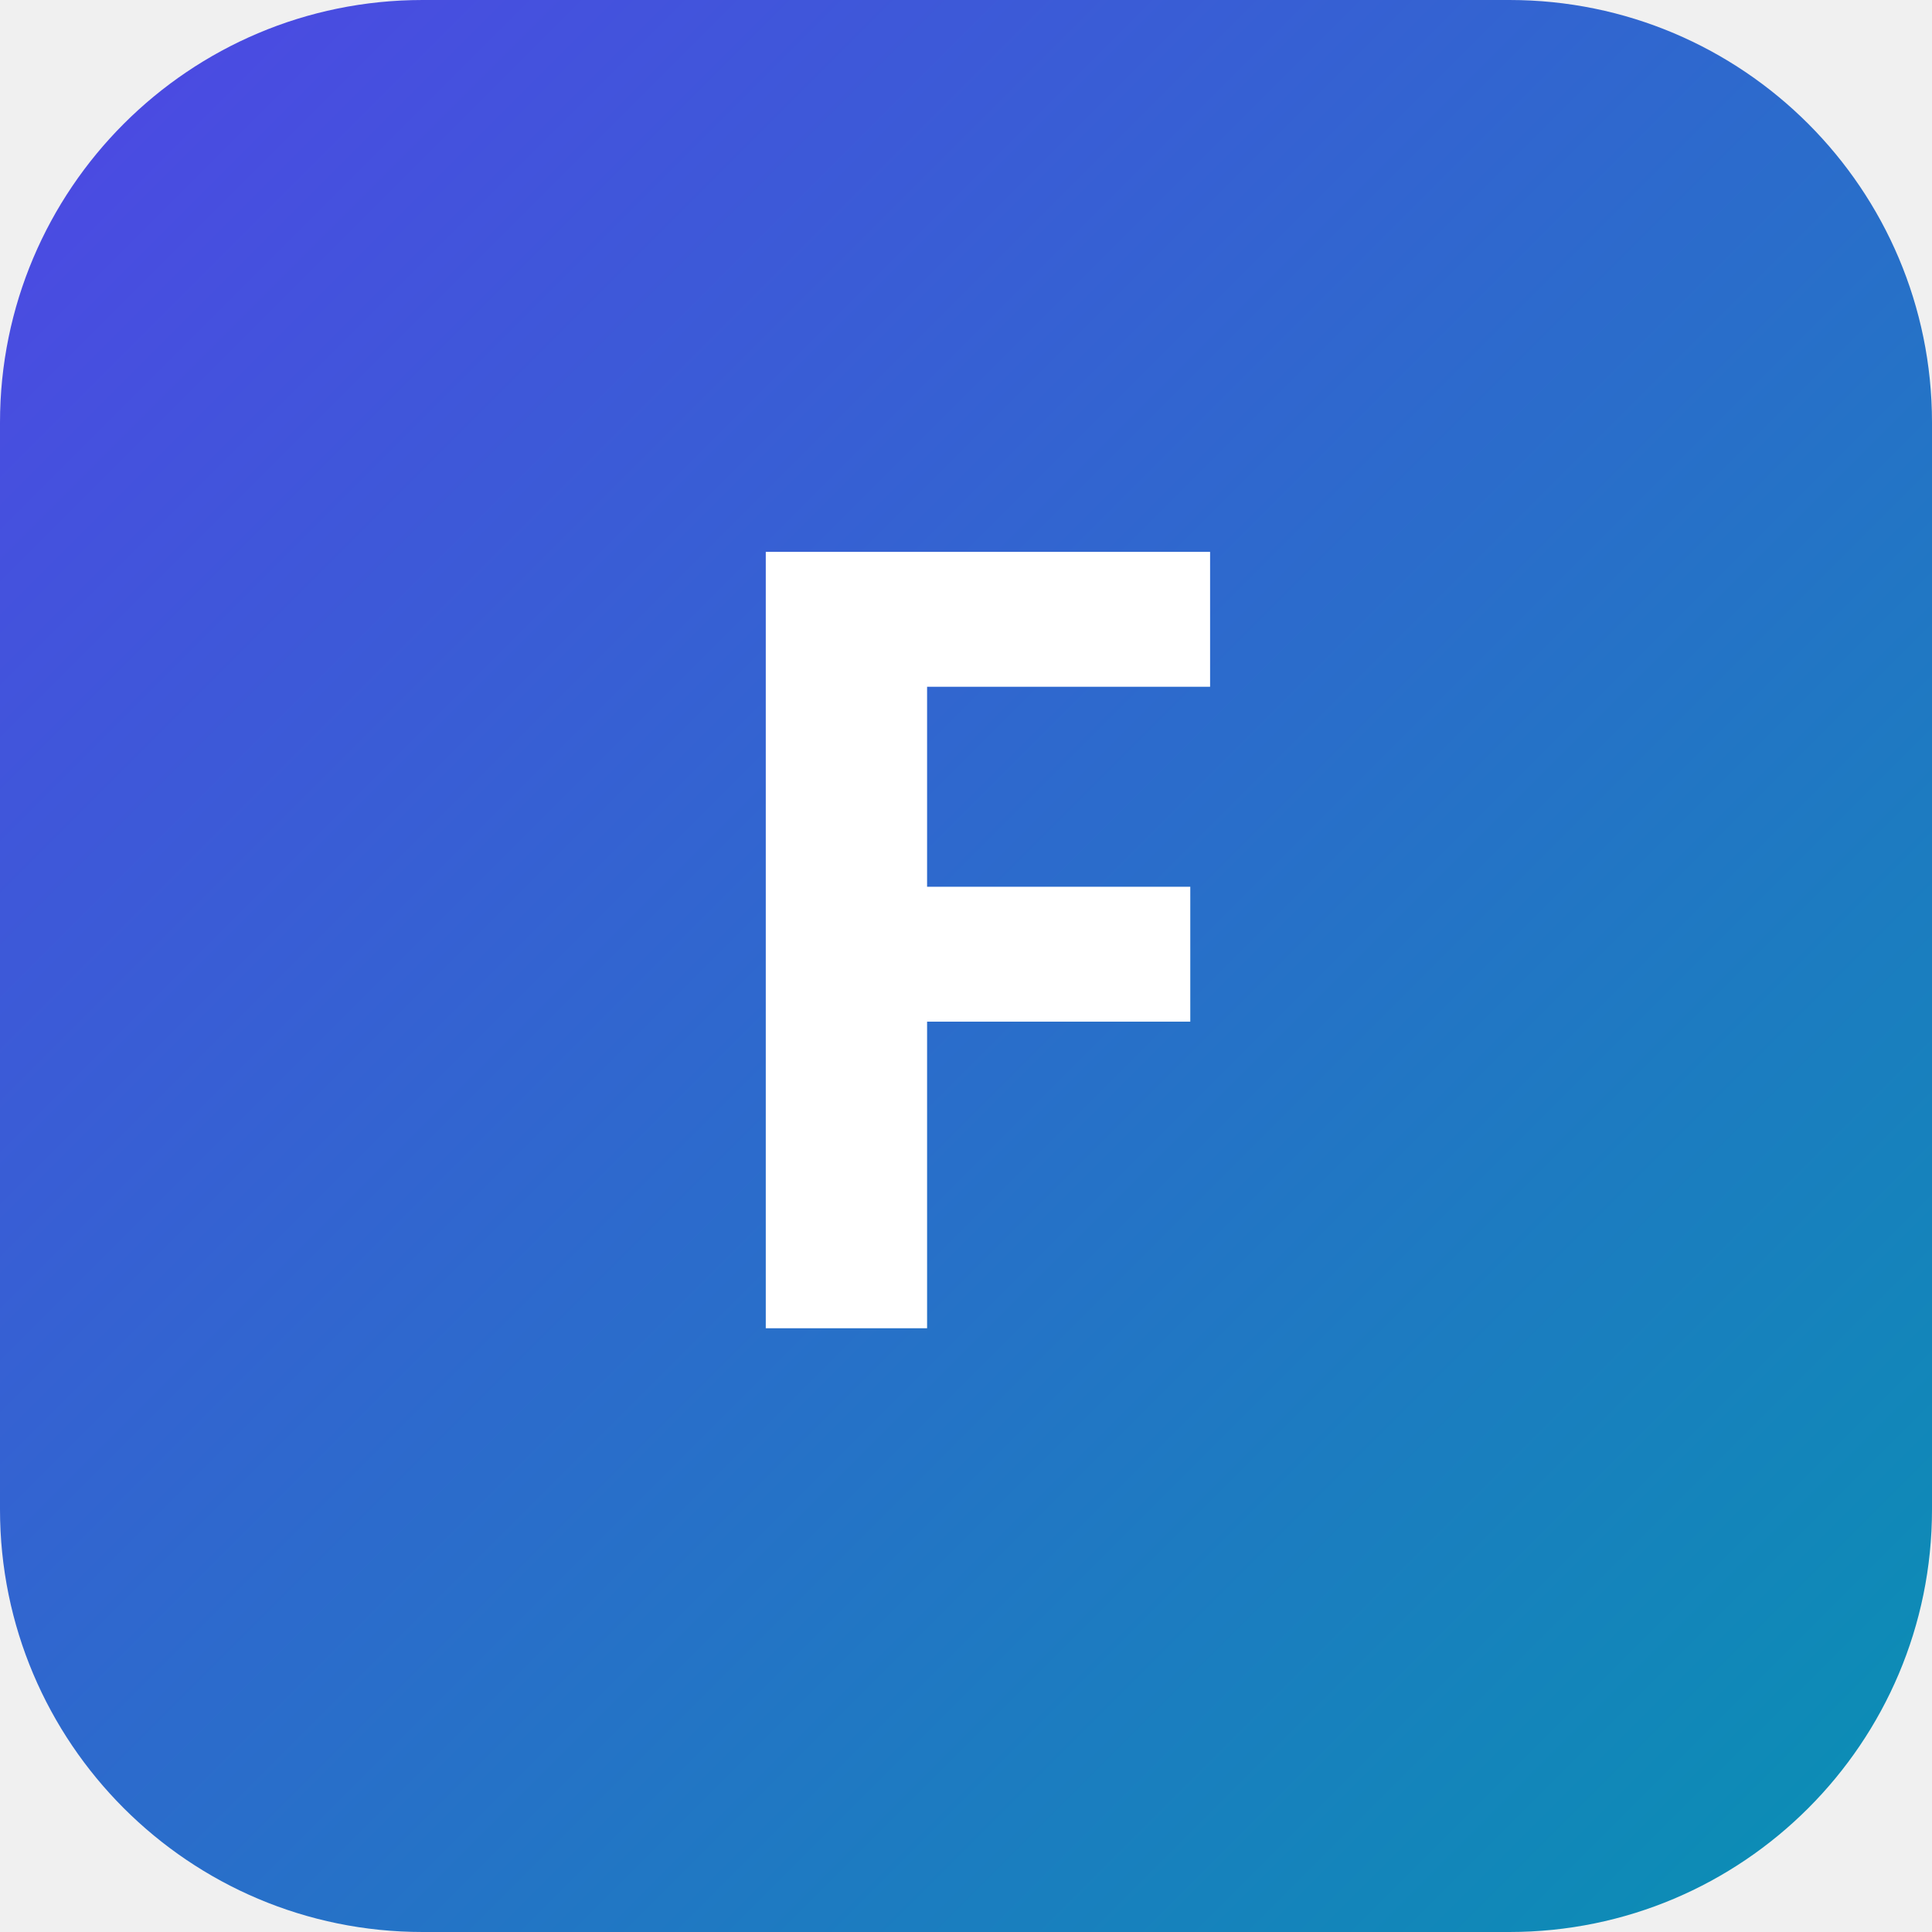
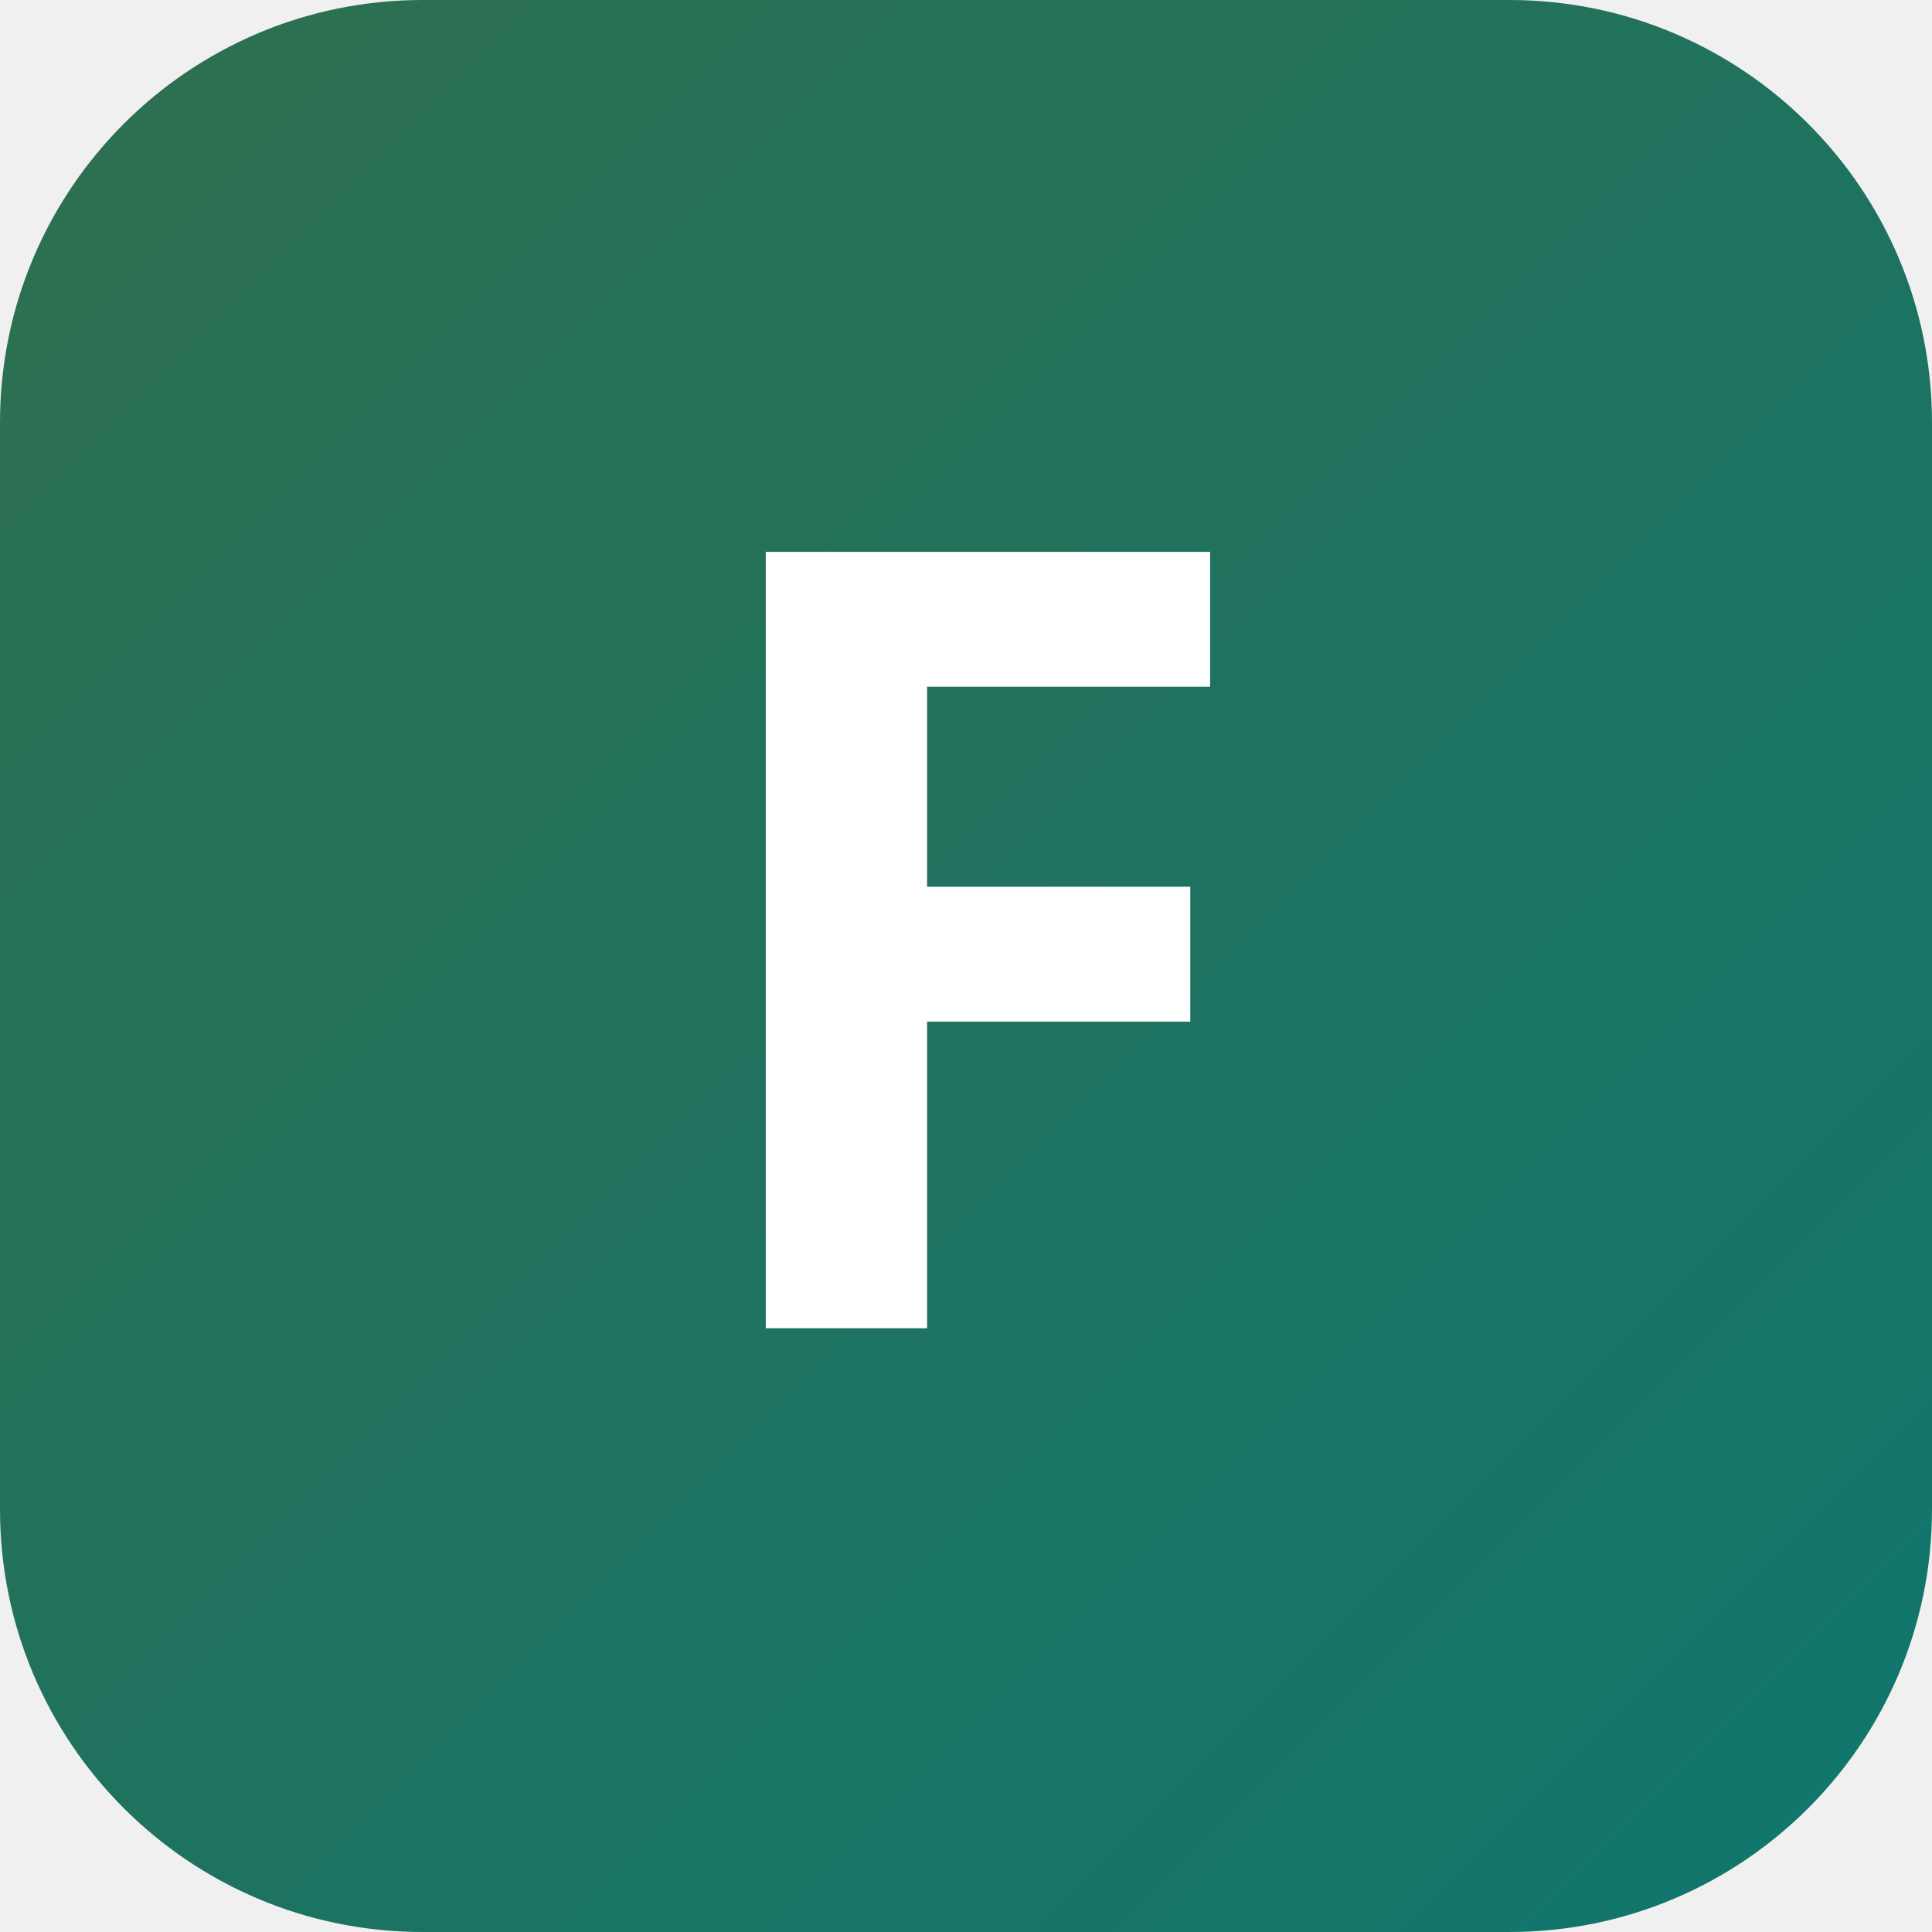
<svg xmlns="http://www.w3.org/2000/svg" viewBox="0 0 32 32">
  <defs>
    <linearGradient id="g" x1="0" y1="0" x2="1" y2="1">
-       <stop offset="0%" stop-color="#4f46e5" />
-       <stop offset="100%" stop-color="#0891b2" />
+       <stop offset="0%" stop-color="#2f6f4f" />
+       <stop offset="100%" stop-color="#0f766e" />
    </linearGradient>
  </defs>
  <rect width="32" height="32" rx="7" fill="url(#g)" />
  <text x="16" y="22" font-family="system-ui, sans-serif" font-size="18" font-weight="700" fill="#fff" text-anchor="middle">F</text>
</svg>
